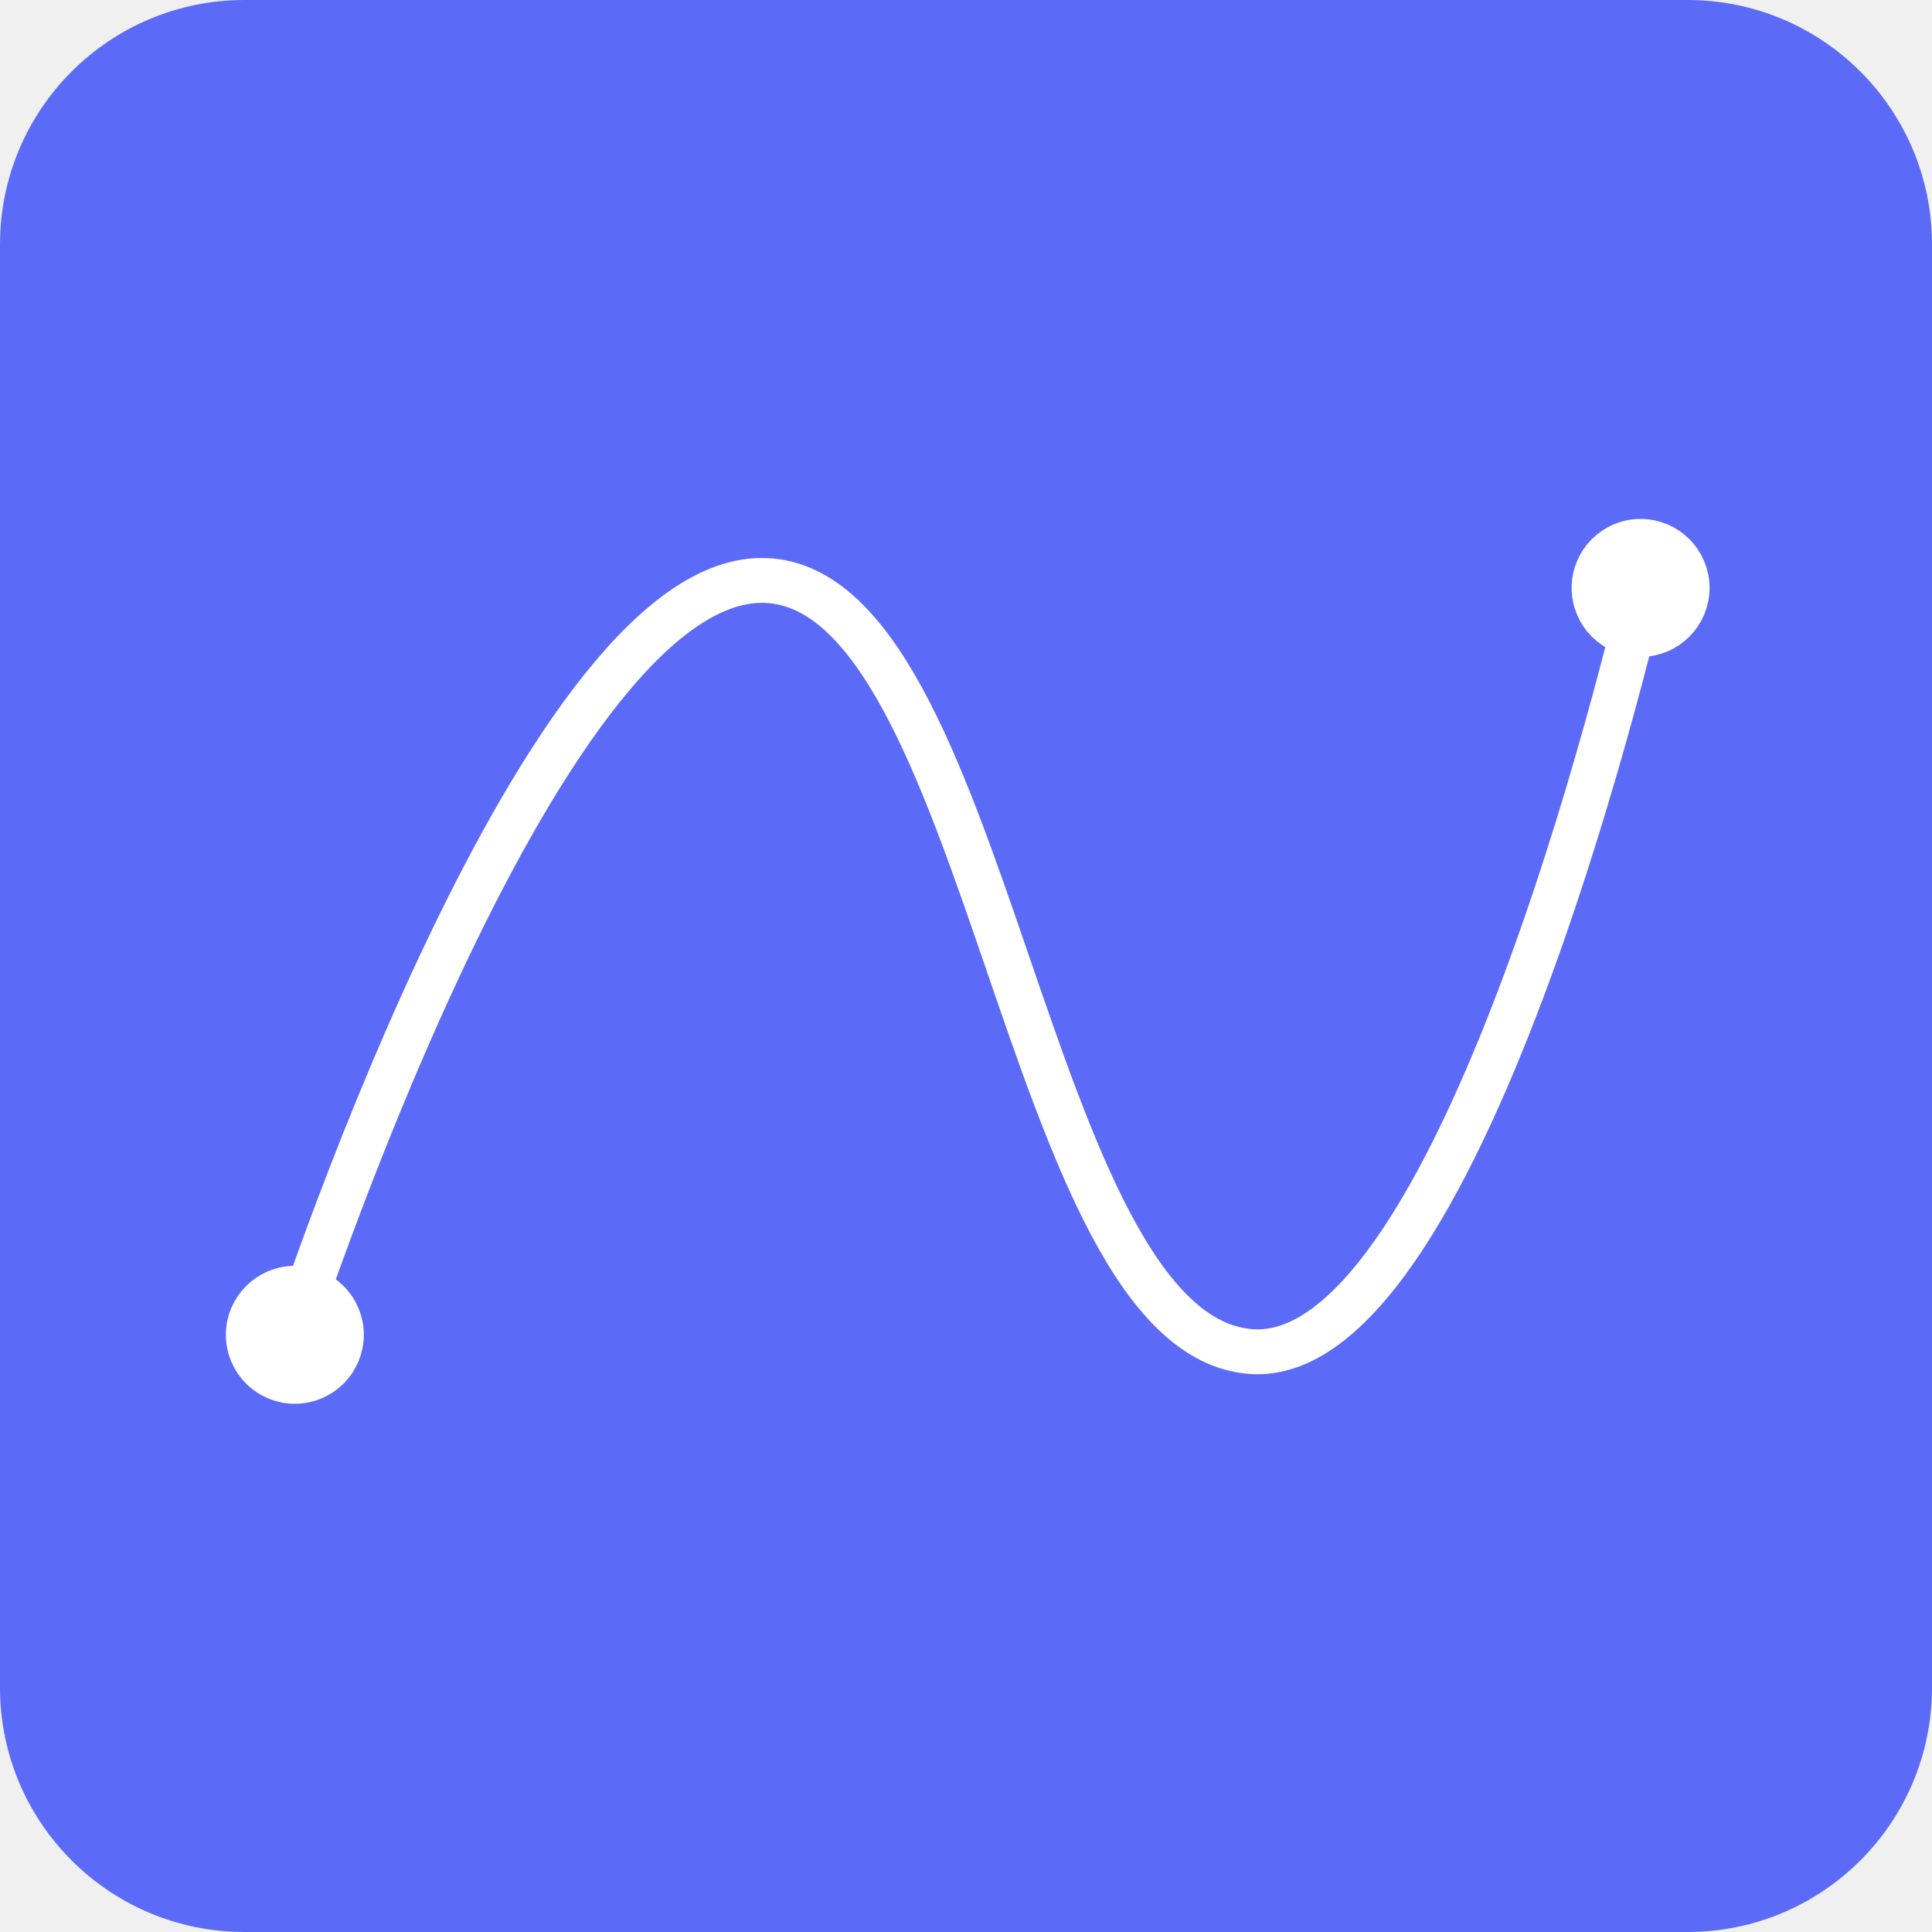
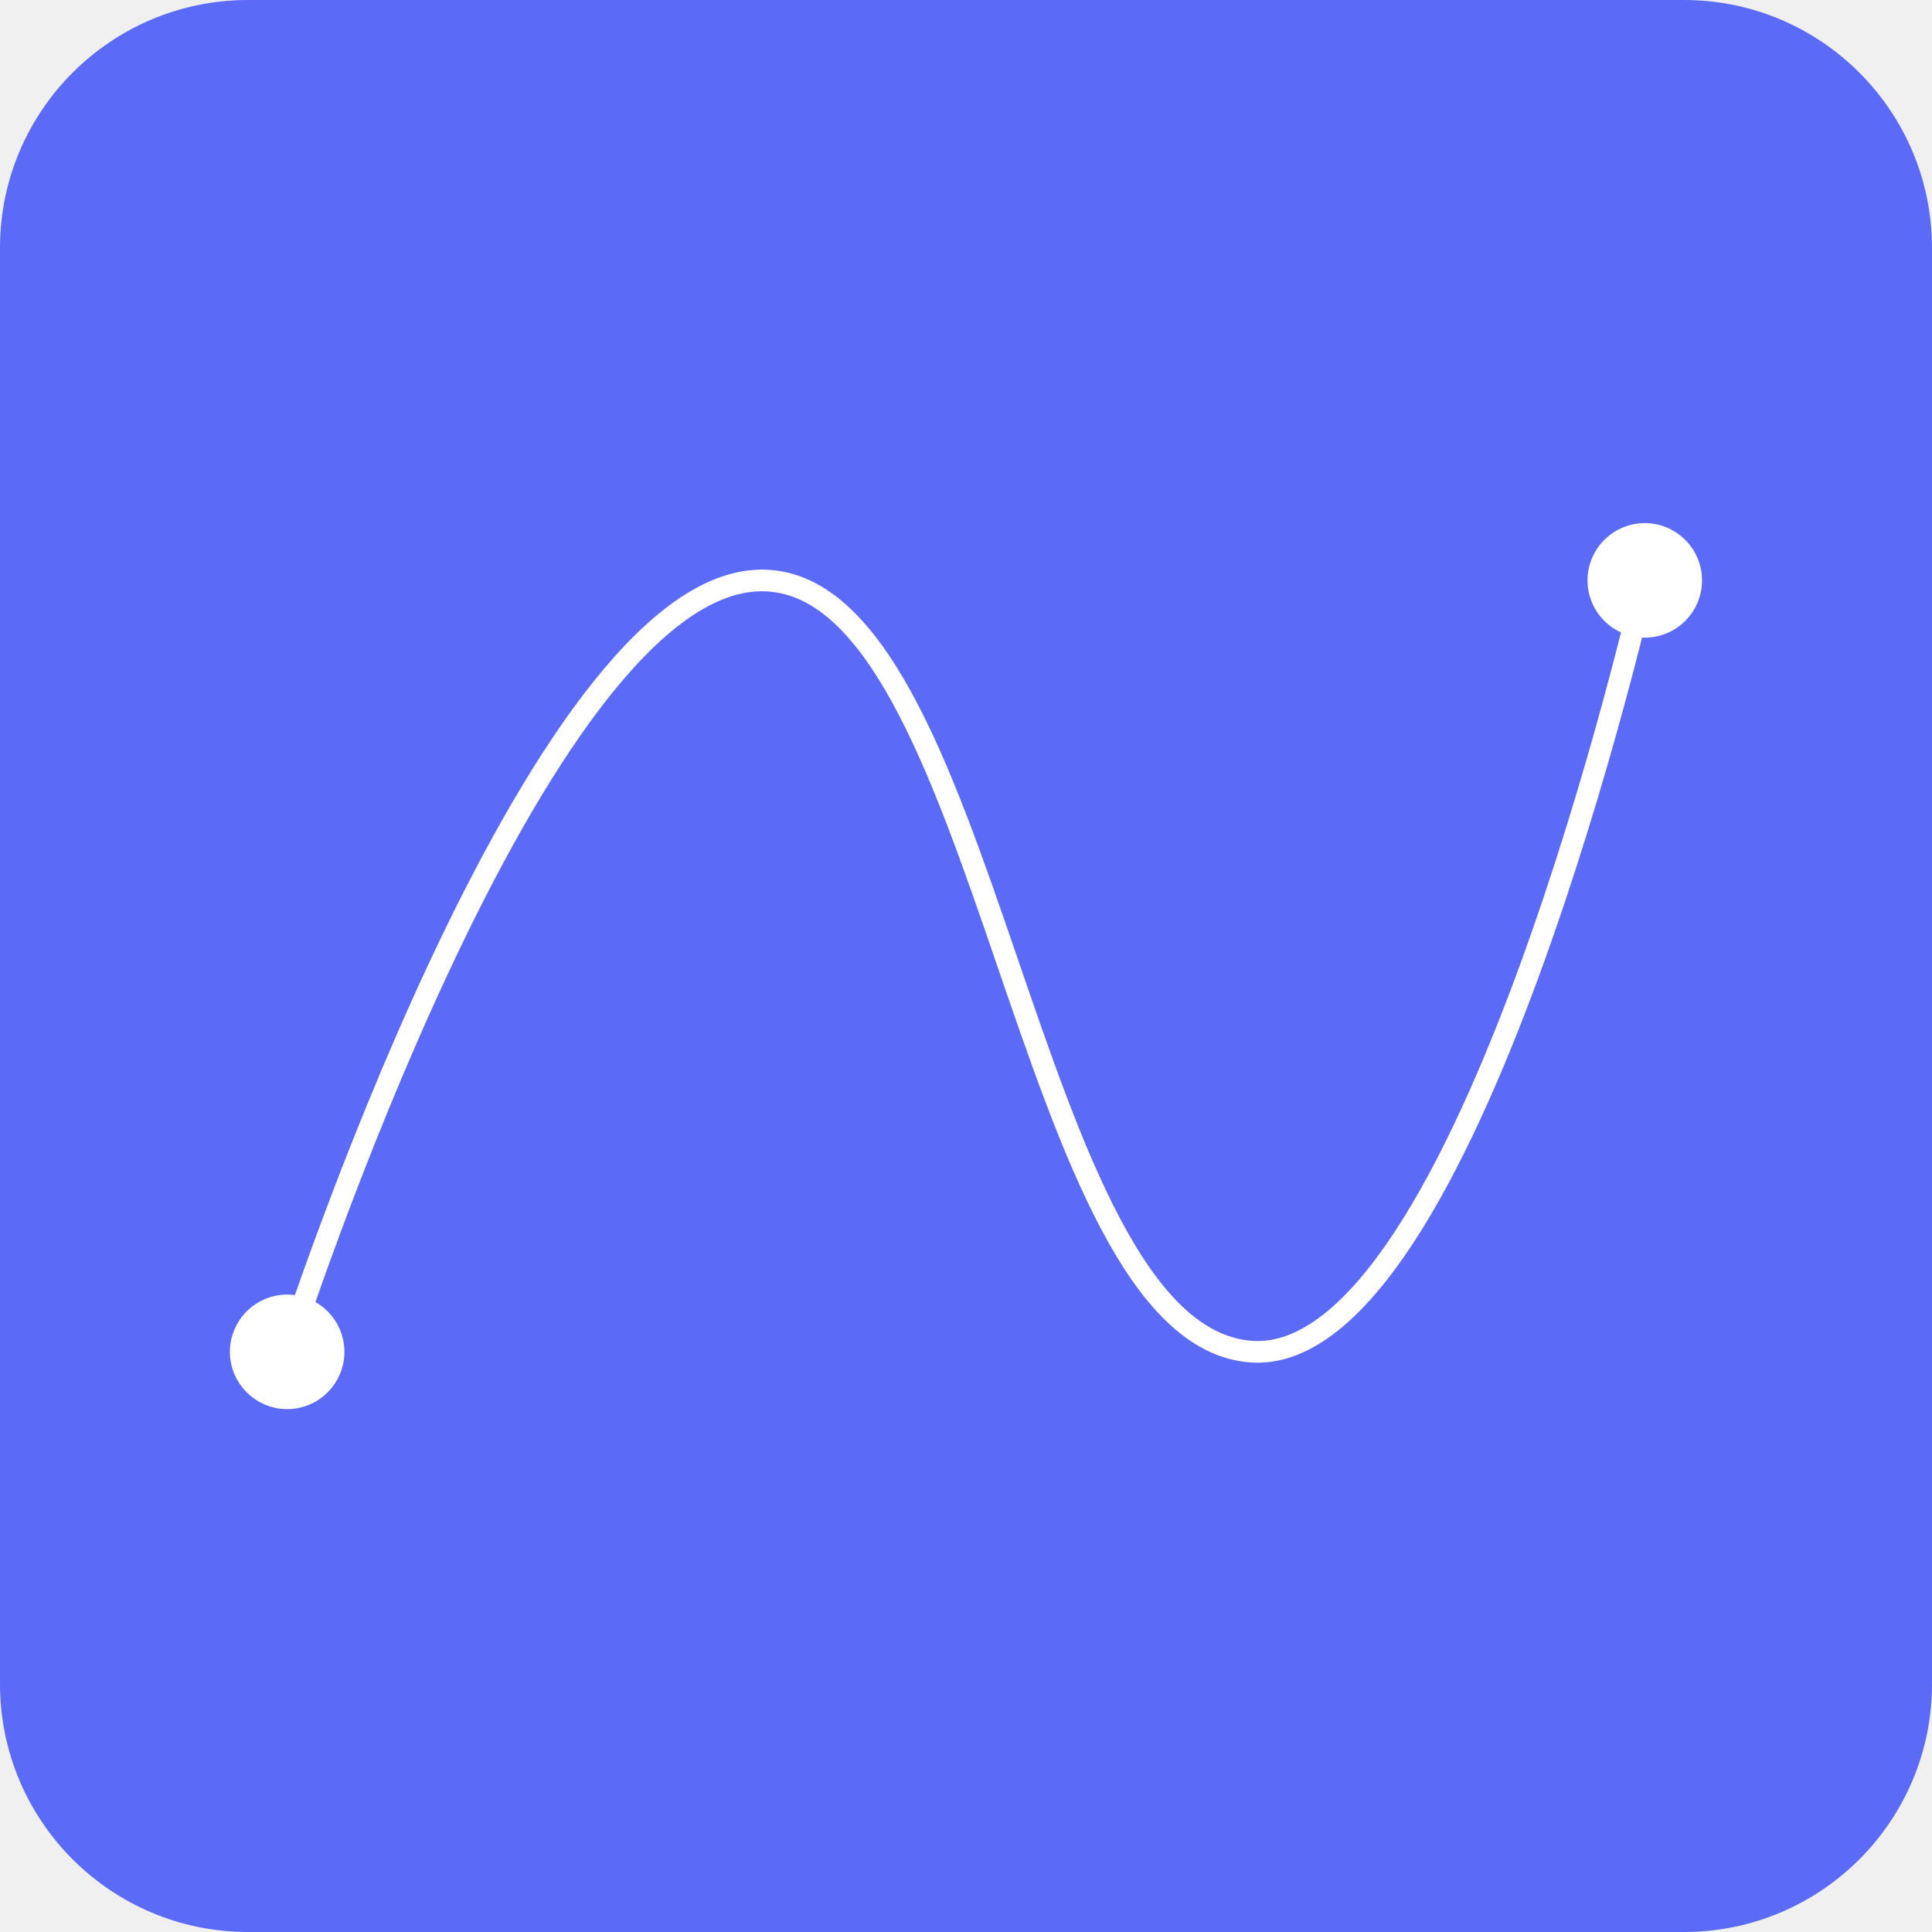
- <svg xmlns="http://www.w3.org/2000/svg" id="Layer_2" data-name="Layer 2" viewBox="0 0 129.15 129.15">
+ <svg xmlns="http://www.w3.org/2000/svg" id="Layer_2" data-name="Layer 2" viewBox="0 0 267.51 267.51">
  <defs>
    <style>
      .cls-1 {
        fill: none;
      }

      .cls-1, .cls-2 {
        stroke: #fff;
        stroke-linecap: round;
        stroke-linejoin: bevel;
        stroke-width: 3px;
      }

      .cls-3 {
        fill: #5b6bf8;
      }

      .cls-2 {
        fill: #fff;
      }
    </style>
  </defs>
-   <g id="Layer_8" data-name="Layer 8">
-     <g id="Layer_9_copy" data-name="Layer 9 copy">
-       <g id="Layer_4_copy" data-name="Layer 4 copy">
-         <rect class="cls-3" width="129.15" height="129.15" rx="16.34" ry="16.34" />
-       </g>
-       <g id="Layer_5_copy" data-name="Layer 5 copy">
-         <path class="cls-1" d="M19.2,90.35s16.56-51.44,31.68-51.55c15.27-.11,17.53,50.44,32.76,51.55,14.43,1.05,26.31-51.55,26.31-51.55" />
-       </g>
-       <g id="Layer_6_copy_2" data-name="Layer 6 copy 2">
-         <circle class="cls-2" cx="19.71" cy="89.23" r="3.11" />
-       </g>
-       <g id="Layer_6_copy_2-2" data-name="Layer 6 copy 2">
-         <circle class="cls-2" cx="109.67" cy="39.3" r="3.11" />
-       </g>
+   <g id="Layer_9" data-name="Layer 9">
+     <g id="Layer_4" data-name="Layer 4">
+       <rect class="cls-3" width="267.51" height="267.51" rx="34.34" ry="34.34" />
+     </g>
+     <g id="Layer_5" data-name="Layer 5">
+       <path class="cls-1" d="M39.76,187.15s34.29-106.55,65.63-106.78c31.63-.24,36.31,104.48,67.85,106.78,29.89,2.18,54.5-106.78,54.5-106.78" />
+     </g>
+     <g id="Layer_6" data-name="Layer 6">
+       <circle class="cls-2" cx="39.76" cy="187.18" r="6.43" />
+     </g>
+   </g>
+   <g id="Layer_13_copy" data-name="Layer 13 copy">
+     <g id="Layer_6_copy_2" data-name="Layer 6 copy 2">
+       <circle class="cls-2" cx="227.74" cy="80.36" r="6.43" />
    </g>
  </g>
</svg>
